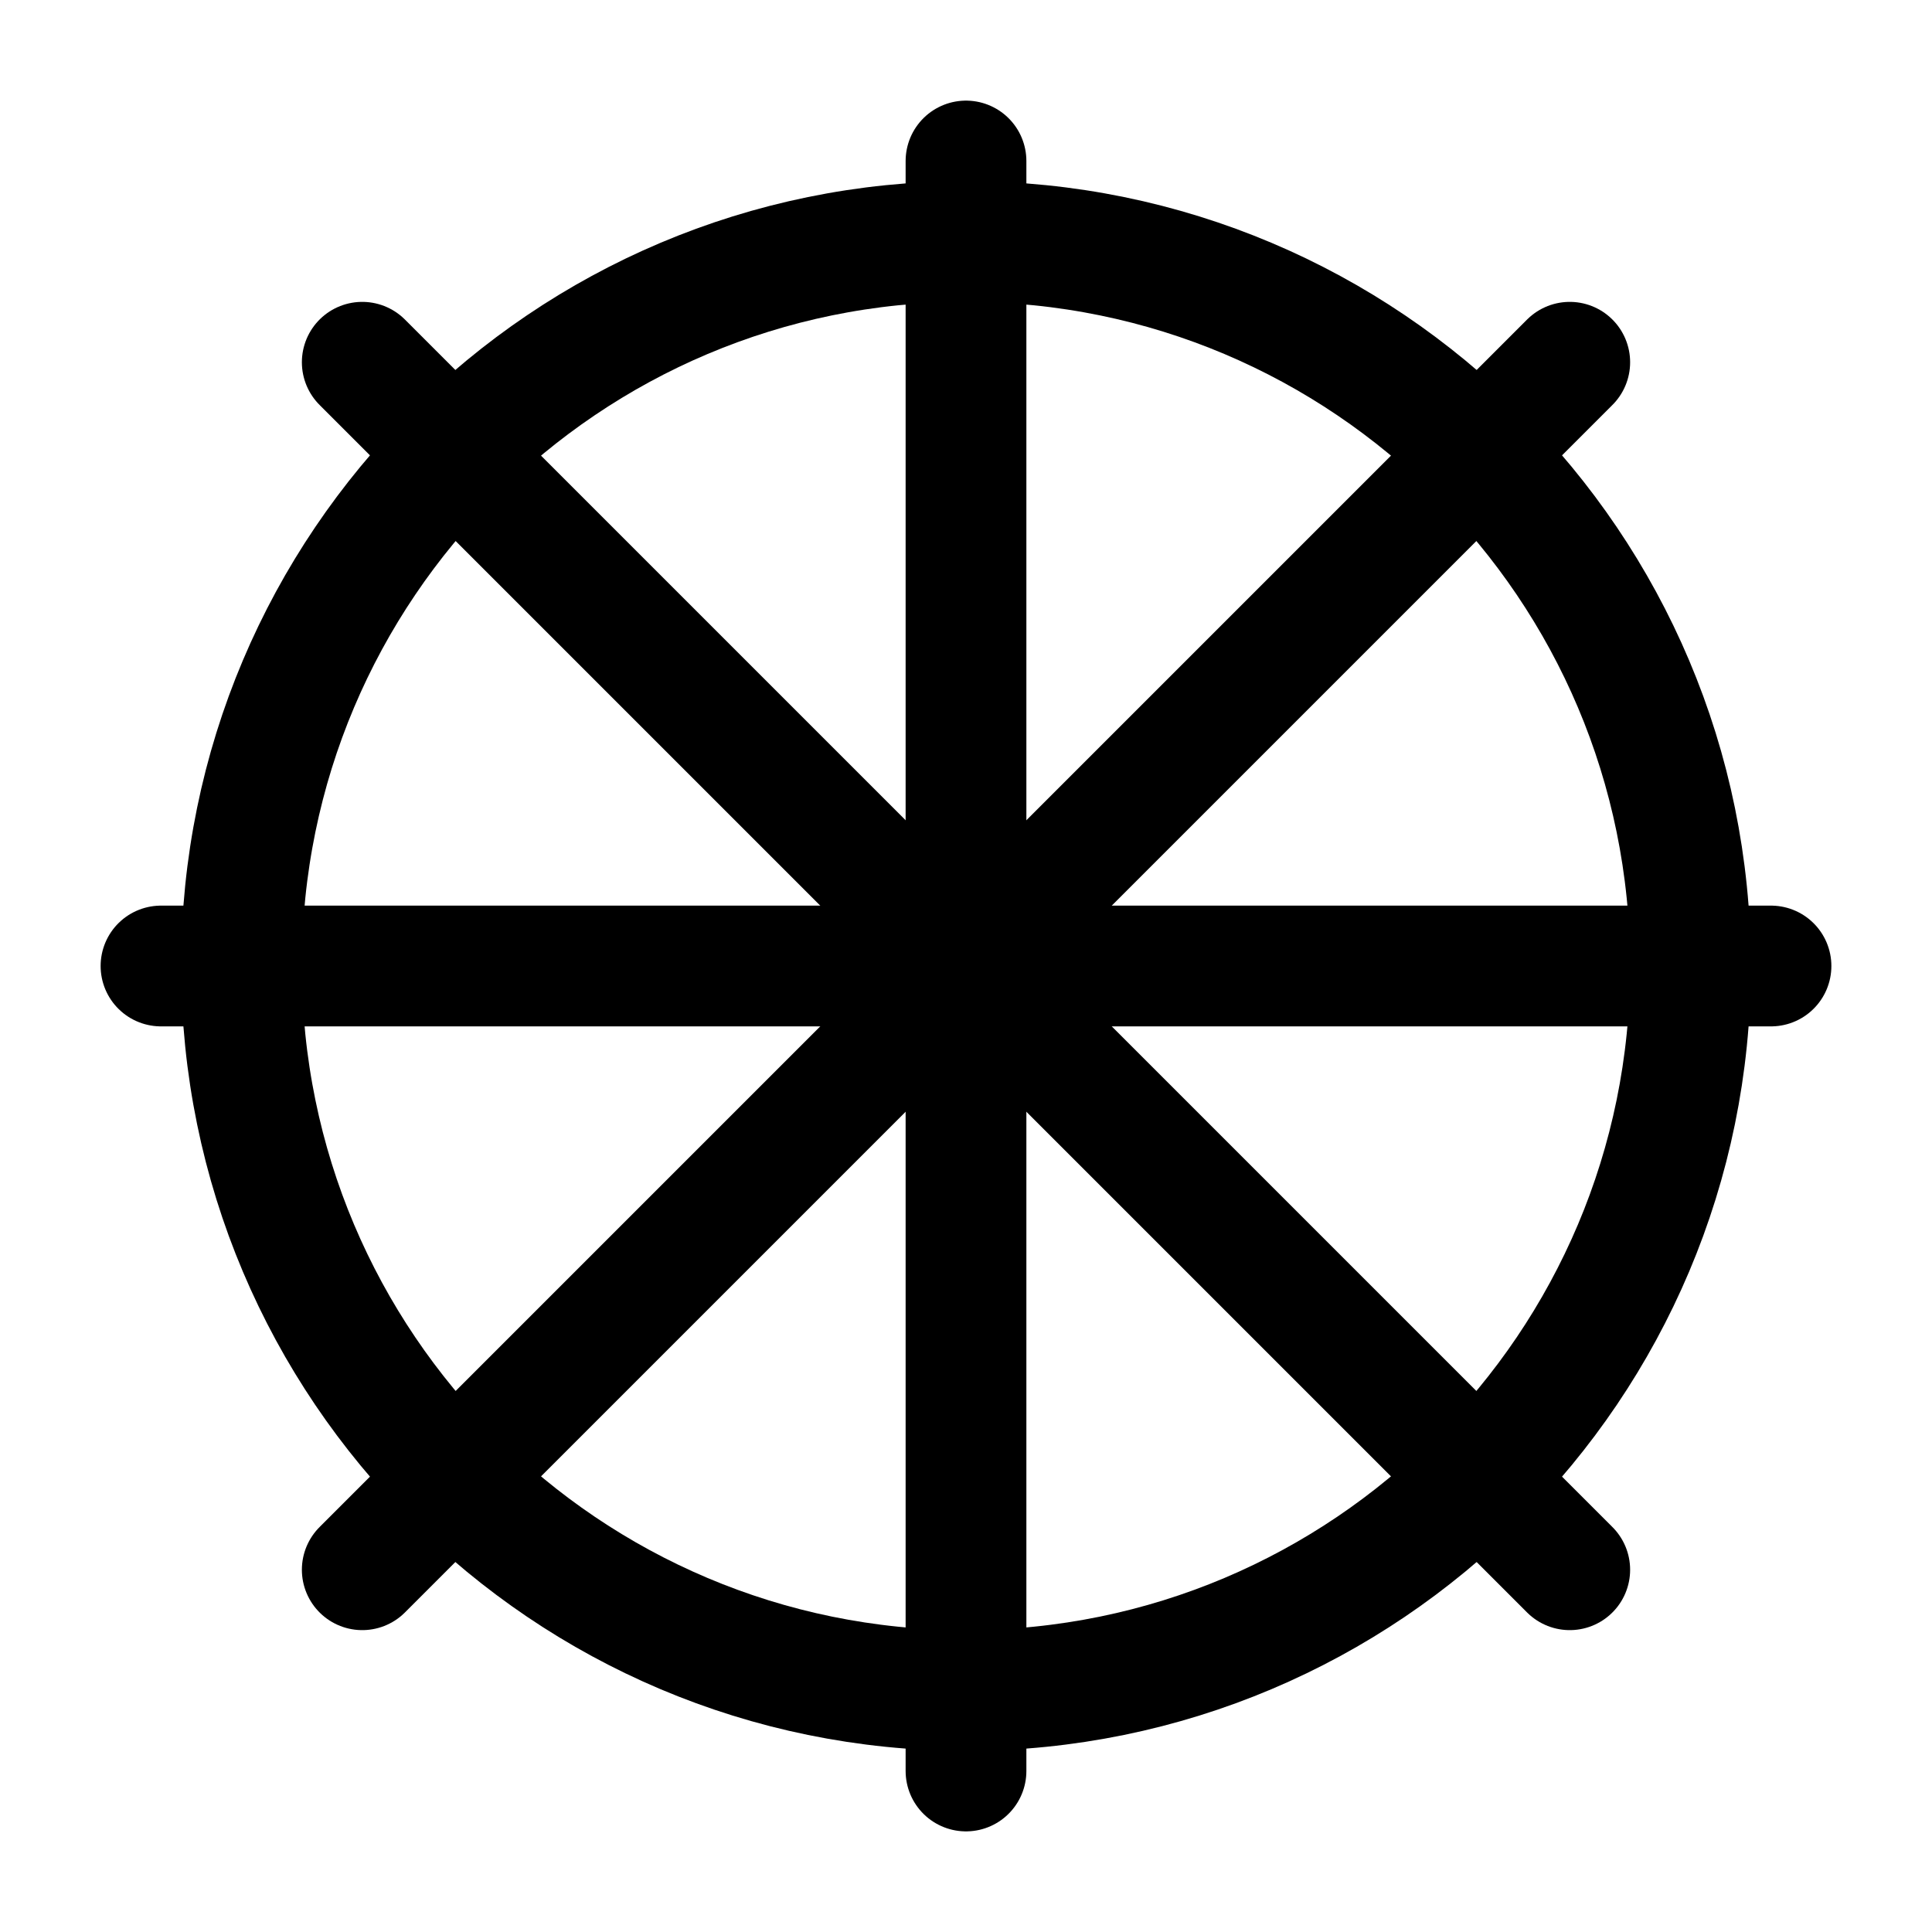
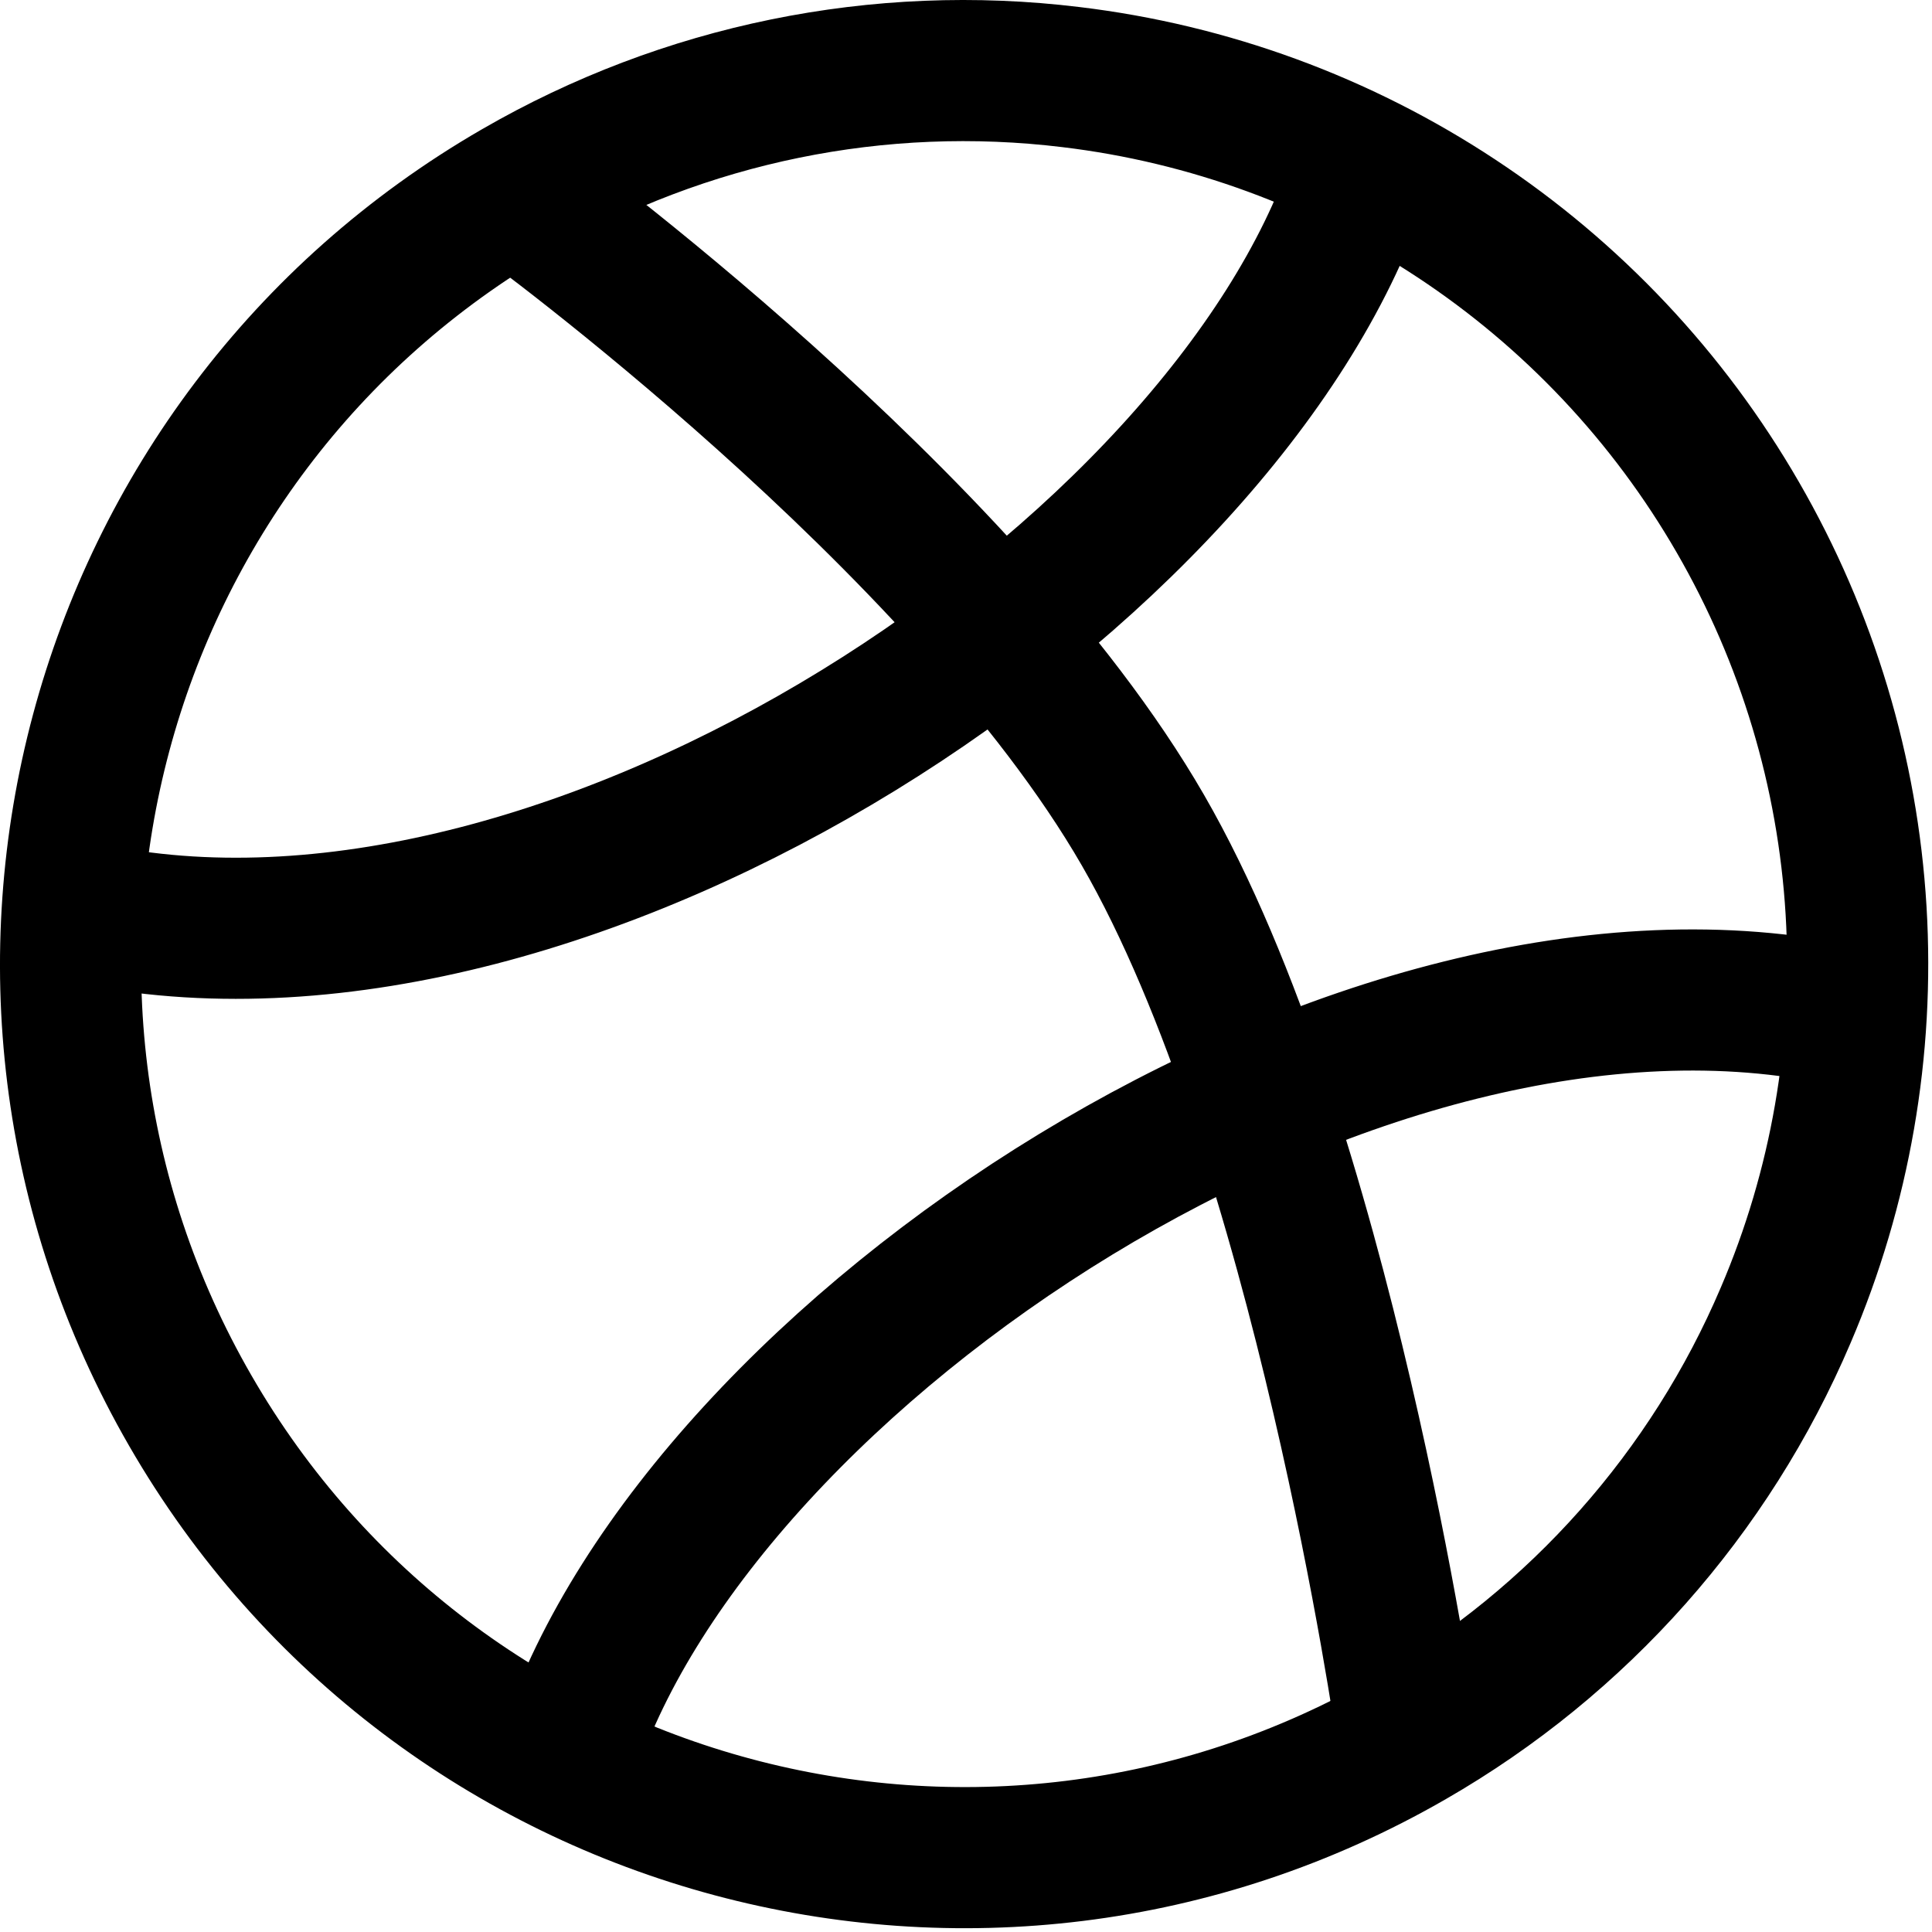
- <svg xmlns="http://www.w3.org/2000/svg" width="24" height="24" viewBox="0 0 24 24">
-   <circle cx="12" cy="12" r="9" fill="none" stroke="currentColor" stroke-width="1.5" />
-   <path d="M2 12h20" fill="none" stroke="currentColor" stroke-width="1.5" stroke-linecap="round" />
-   <path d="M12 2v20" fill="none" stroke="currentColor" stroke-width="1.5" stroke-linecap="round" />
-   <path d="M4.5 4.5l15 15" fill="none" stroke="currentColor" stroke-width="1.5" stroke-linecap="round" />
-   <path d="M19.5 4.5l-15 15" fill="none" stroke="currentColor" stroke-width="1.5" stroke-linecap="round" />
+ <svg xmlns="http://www.w3.org/2000/svg" width="20" height="20" viewBox="0 0 20 20" fill="none">
+   <path d="M1.971 14.605C4.524 19.029 10.18 20.543 14.605 17.99C16.339 16.992 17.702 15.456 18.486 13.614C19.051 12.294 19.3 10.86 19.214 9.426C19.128 7.993 18.709 6.599 17.99 5.355C17.272 4.111 16.275 3.052 15.076 2.261C13.878 1.47 12.512 0.969 11.086 0.798C9.099 0.556 7.088 0.968 5.356 1.97C0.933 4.525 -0.583 10.181 1.971 14.605Z" stroke="currentColor" stroke-width="1.461" />
+   <path d="M14.559 17.909C14.559 17.909 13.69 11.814 11.831 8.593C9.972 5.373 5.403 2.052 5.403 2.052" stroke="currentColor" stroke-width="1.461" stroke-linecap="round" />
+   <path d="M19.104 10.517C14.099 9.419 7.261 14.002 5.89 18.136M14.063 1.85C12.687 5.938 5.98 10.454 1 9.474" stroke="currentColor" stroke-width="1.461" stroke-linecap="round" />
</svg>
